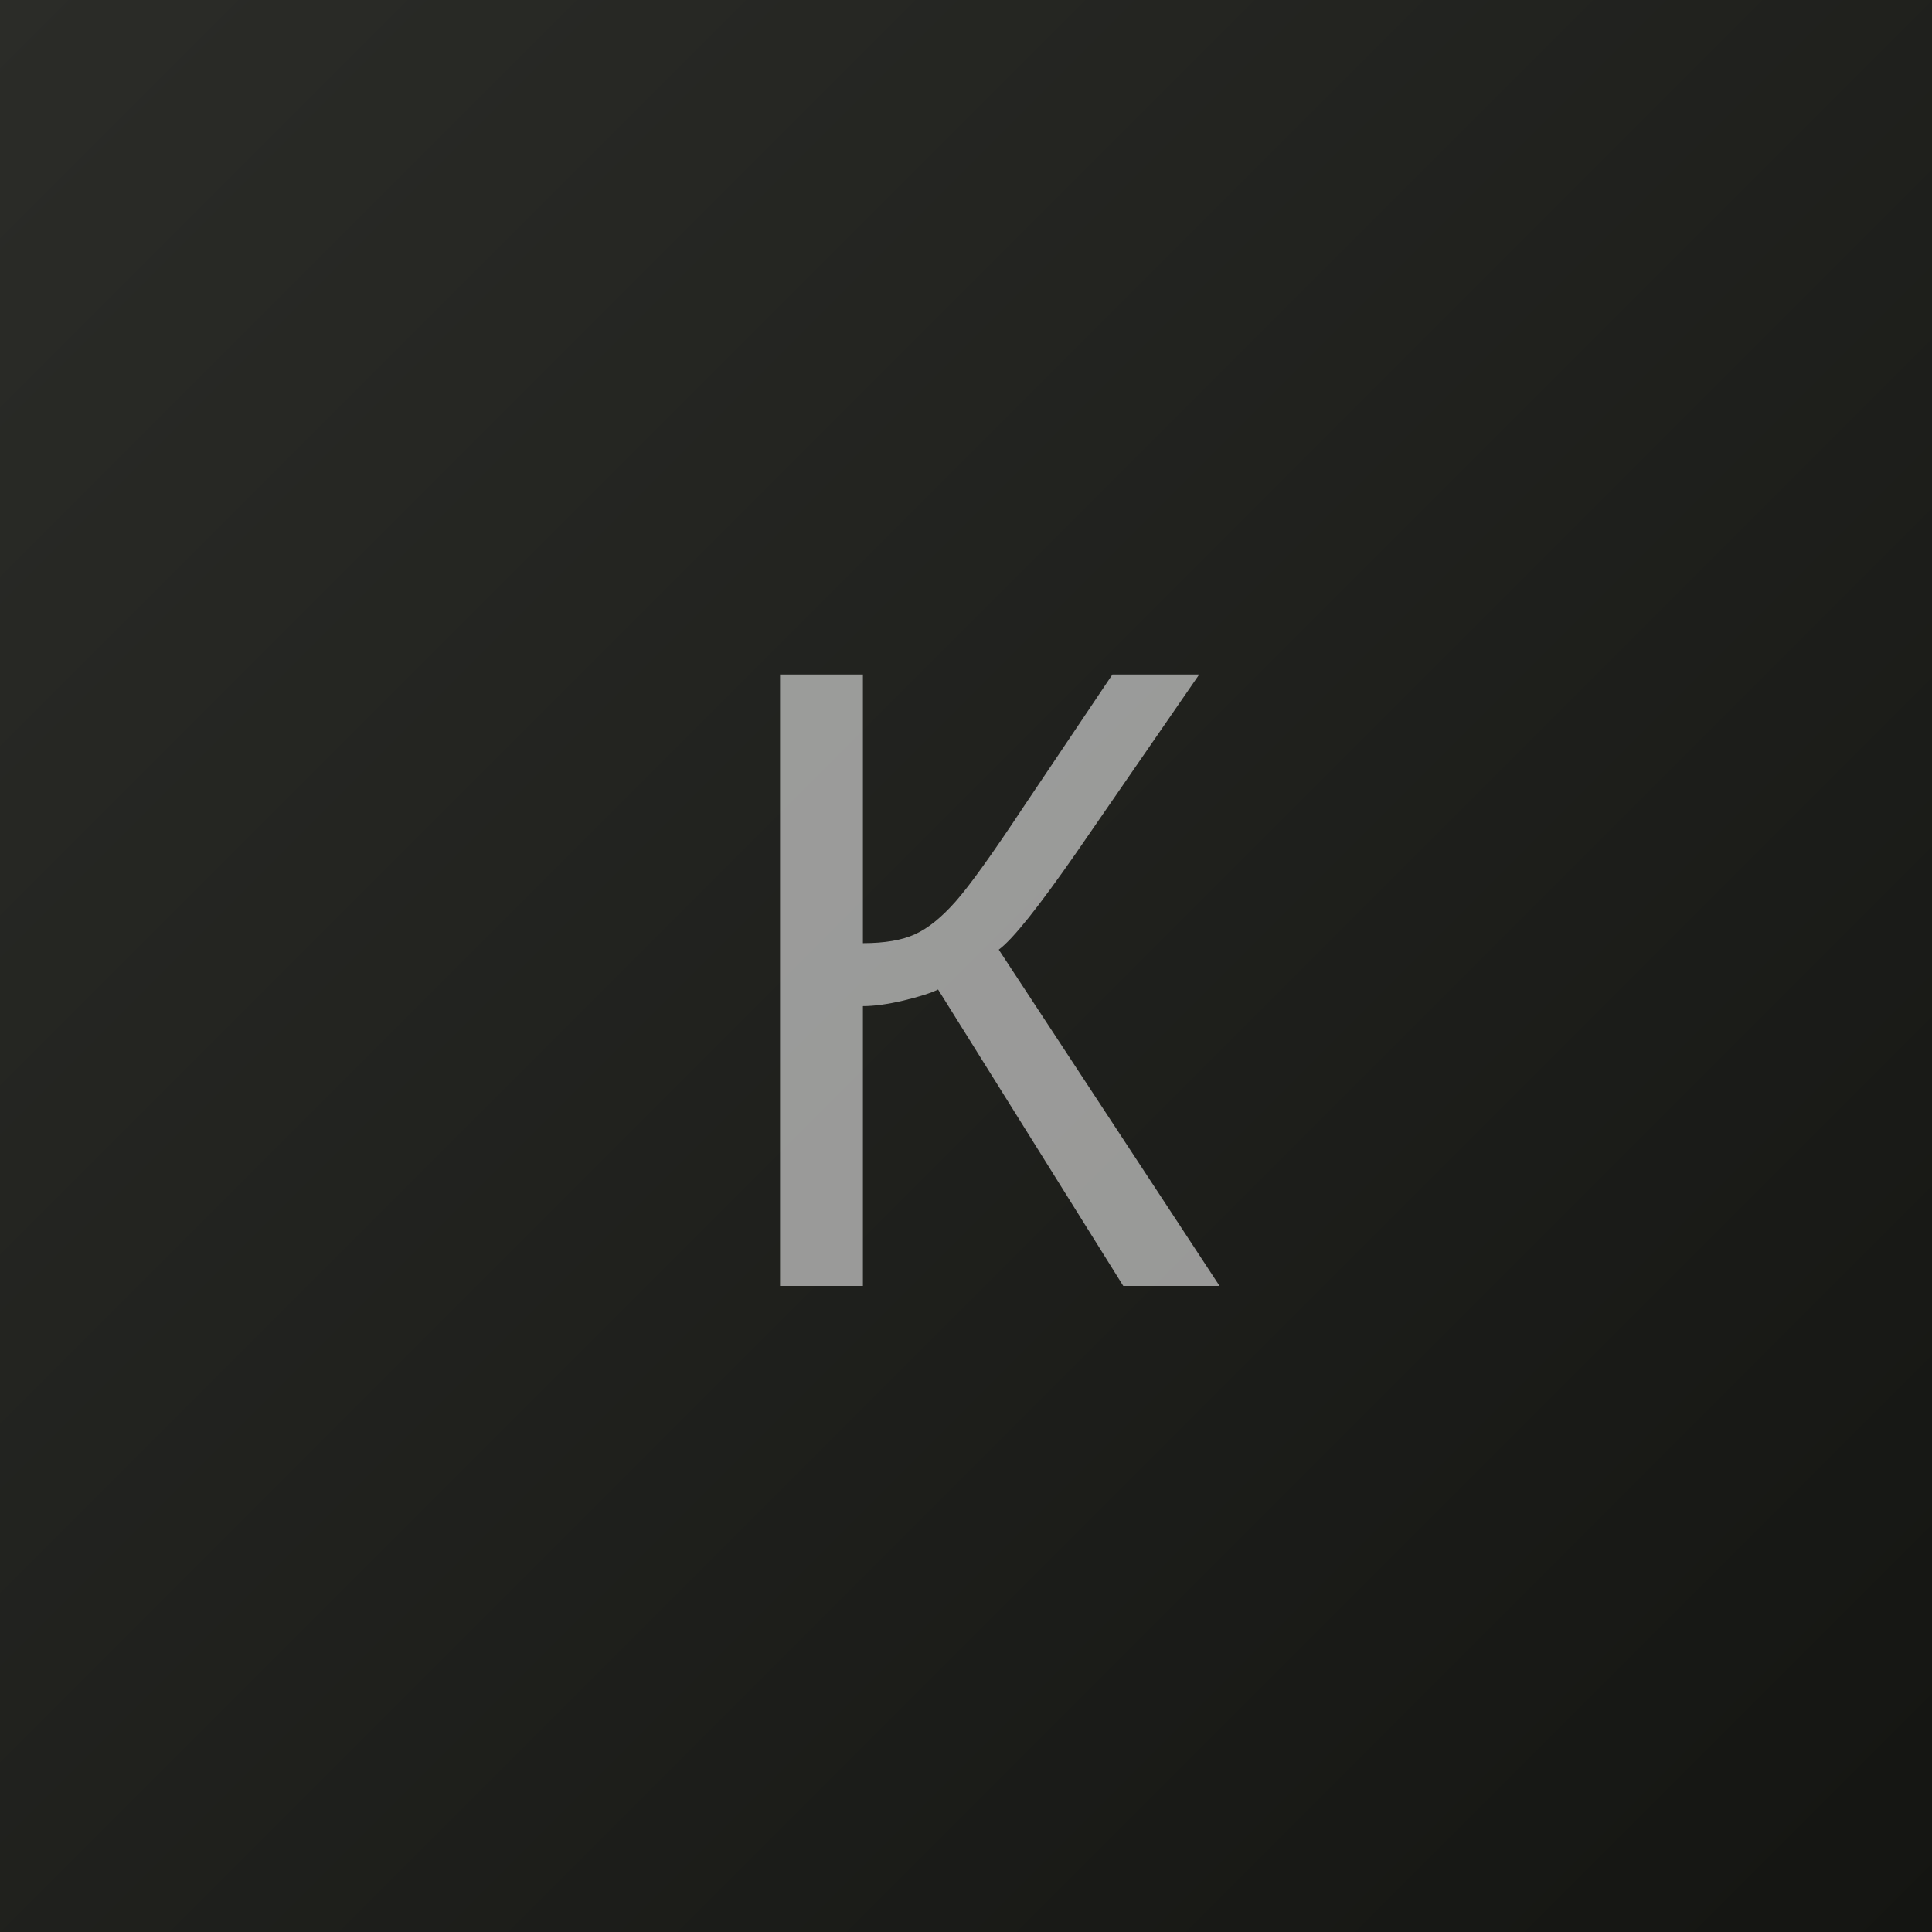
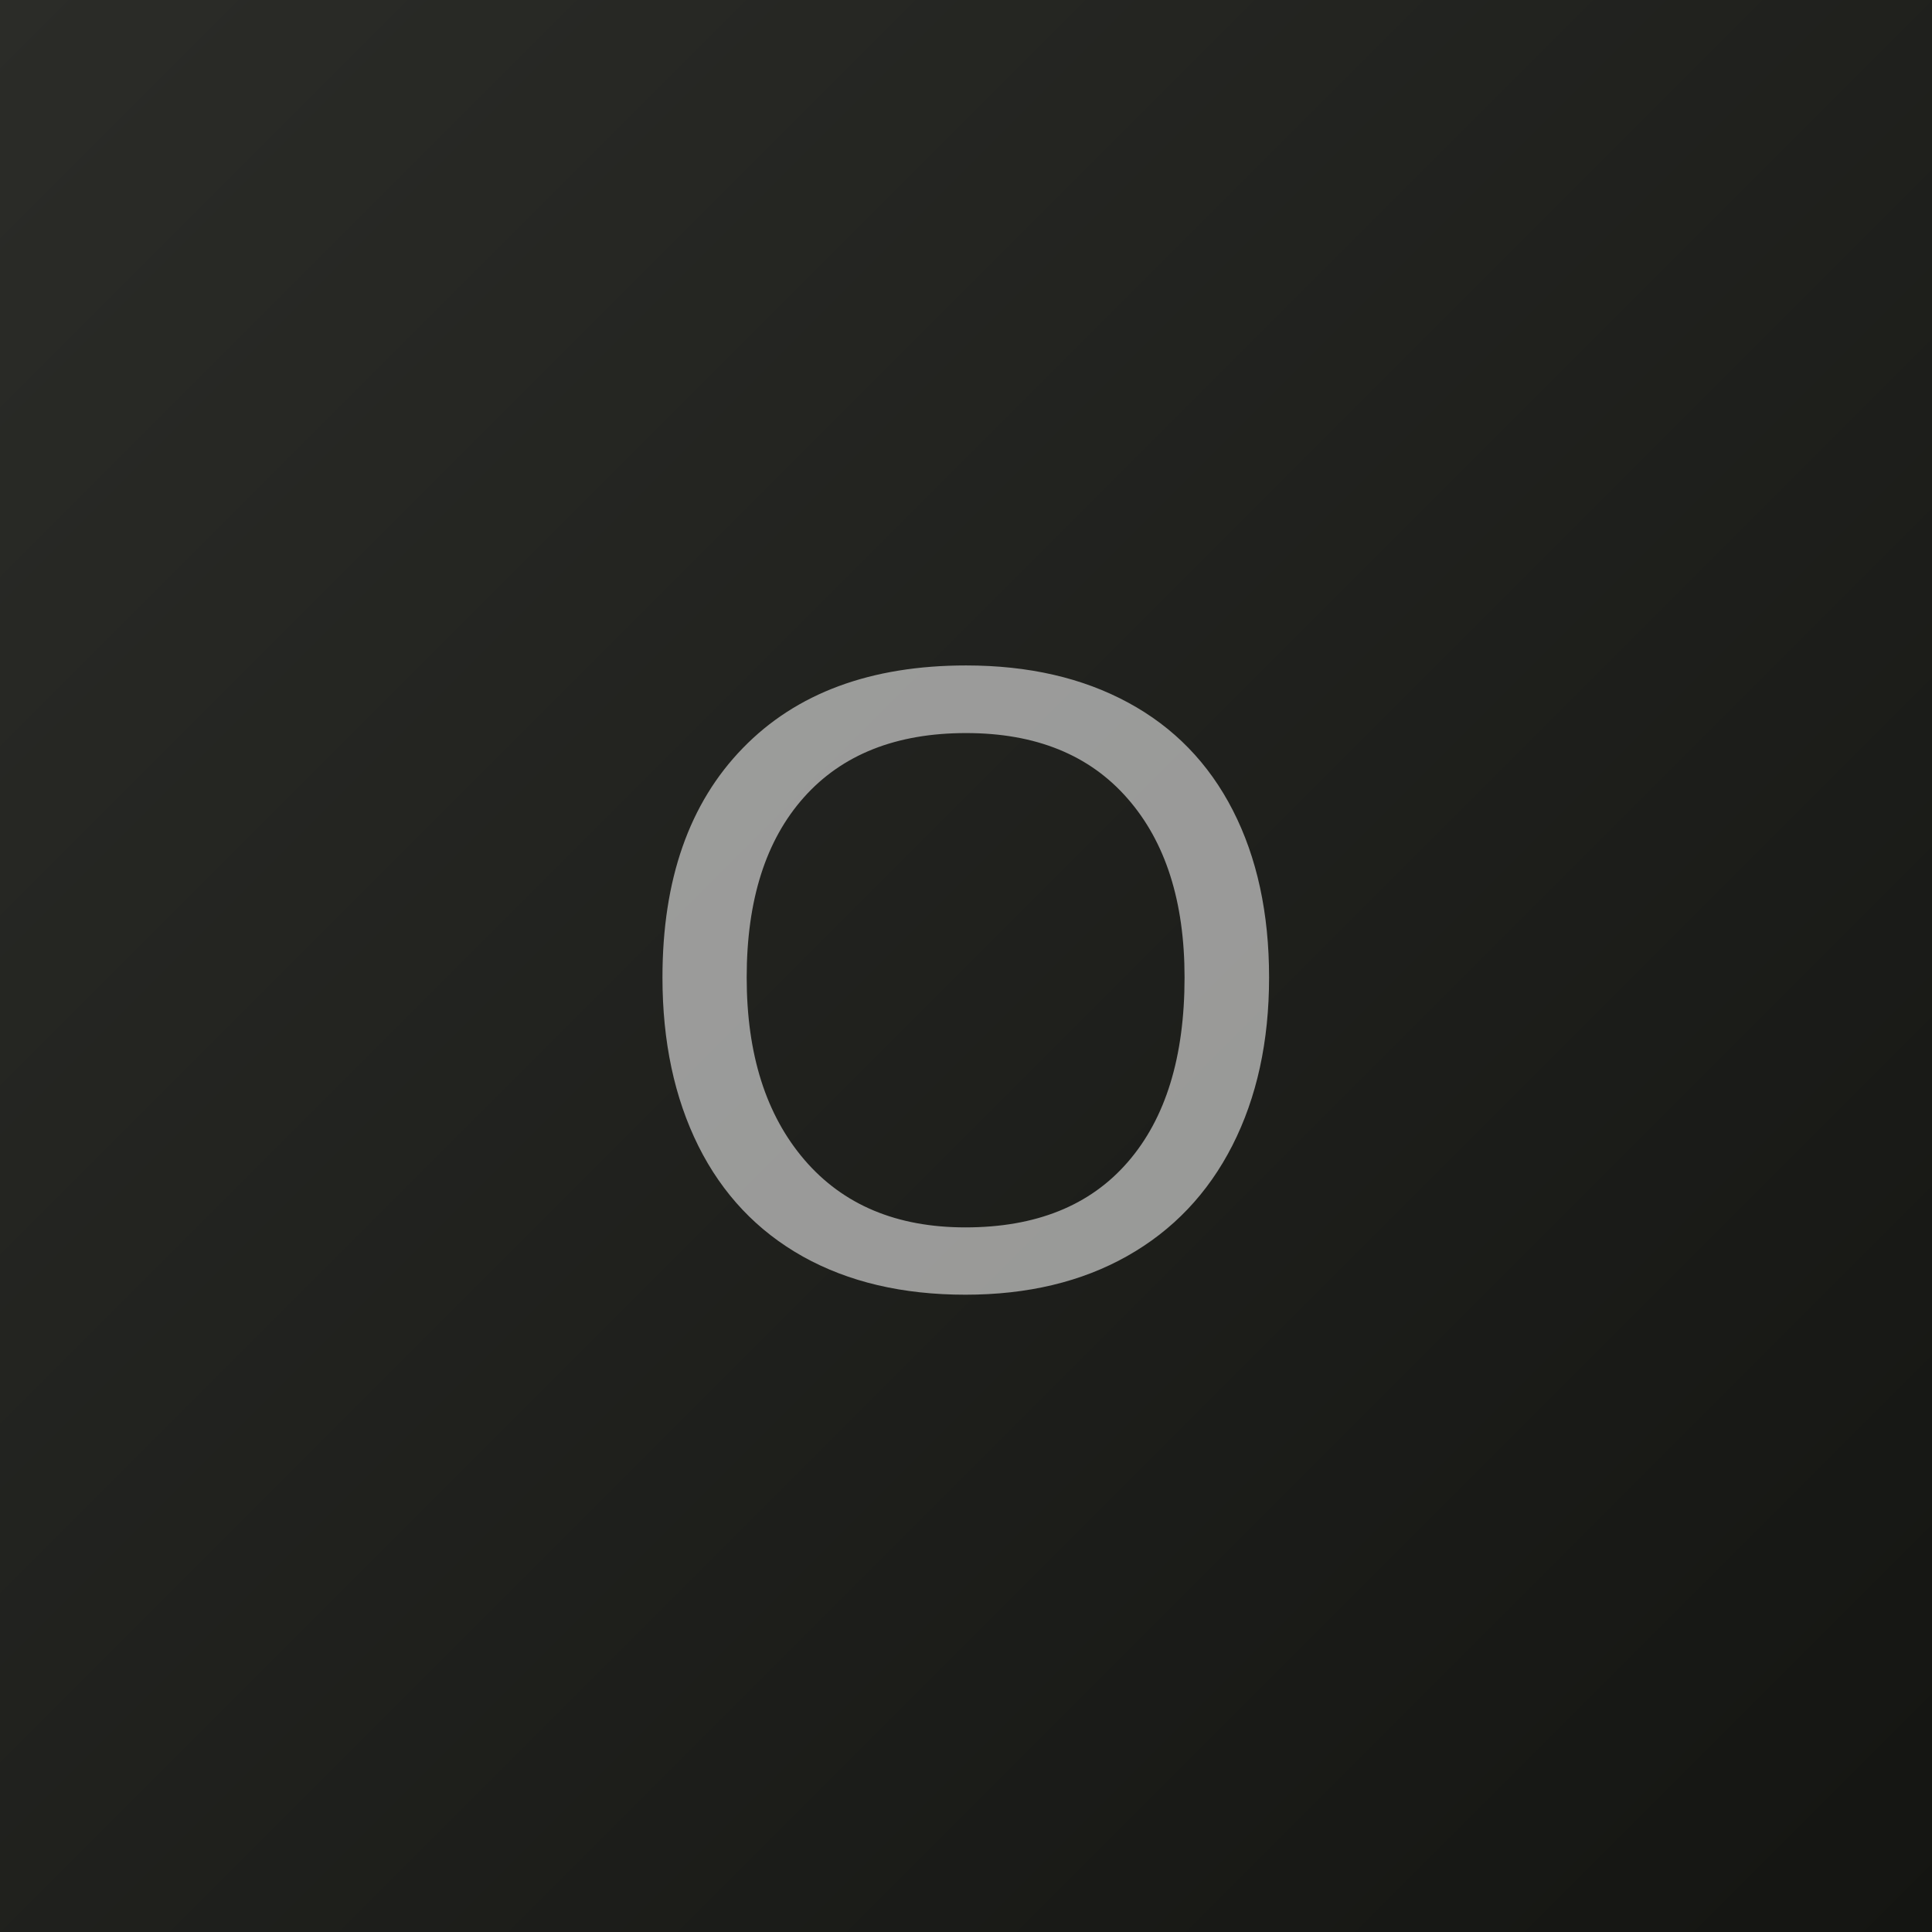
- <svg xmlns="http://www.w3.org/2000/svg" viewBox="0 0 200 200" width="200" height="200" role="img" aria-label="Кирилл">
+ <svg xmlns="http://www.w3.org/2000/svg" viewBox="0 0 200 200" width="200" height="200" role="img" aria-label="OdinDvaTvari">
  <defs>
    <linearGradient id="a" x1="0" y1="0" x2="1" y2="1">
      <stop offset="0" stop-color="#2b2c28" />
      <stop offset="1" stop-color="#141512" />
    </linearGradient>
  </defs>
  <rect width="200" height="200" fill="url(#a)" />
-   <text x="100" y="100" dy="0.36em" text-anchor="middle" fill="#ffffff" fill-opacity="0.55" font-family="Arial Narrow, Arial, sans-serif" font-size="92">К</text>
+   <text x="100" y="100" dy="0.36em" text-anchor="middle" fill="#ffffff" fill-opacity="0.55" font-family="Arial Narrow, Arial, sans-serif" font-size="92">O</text>
</svg>
